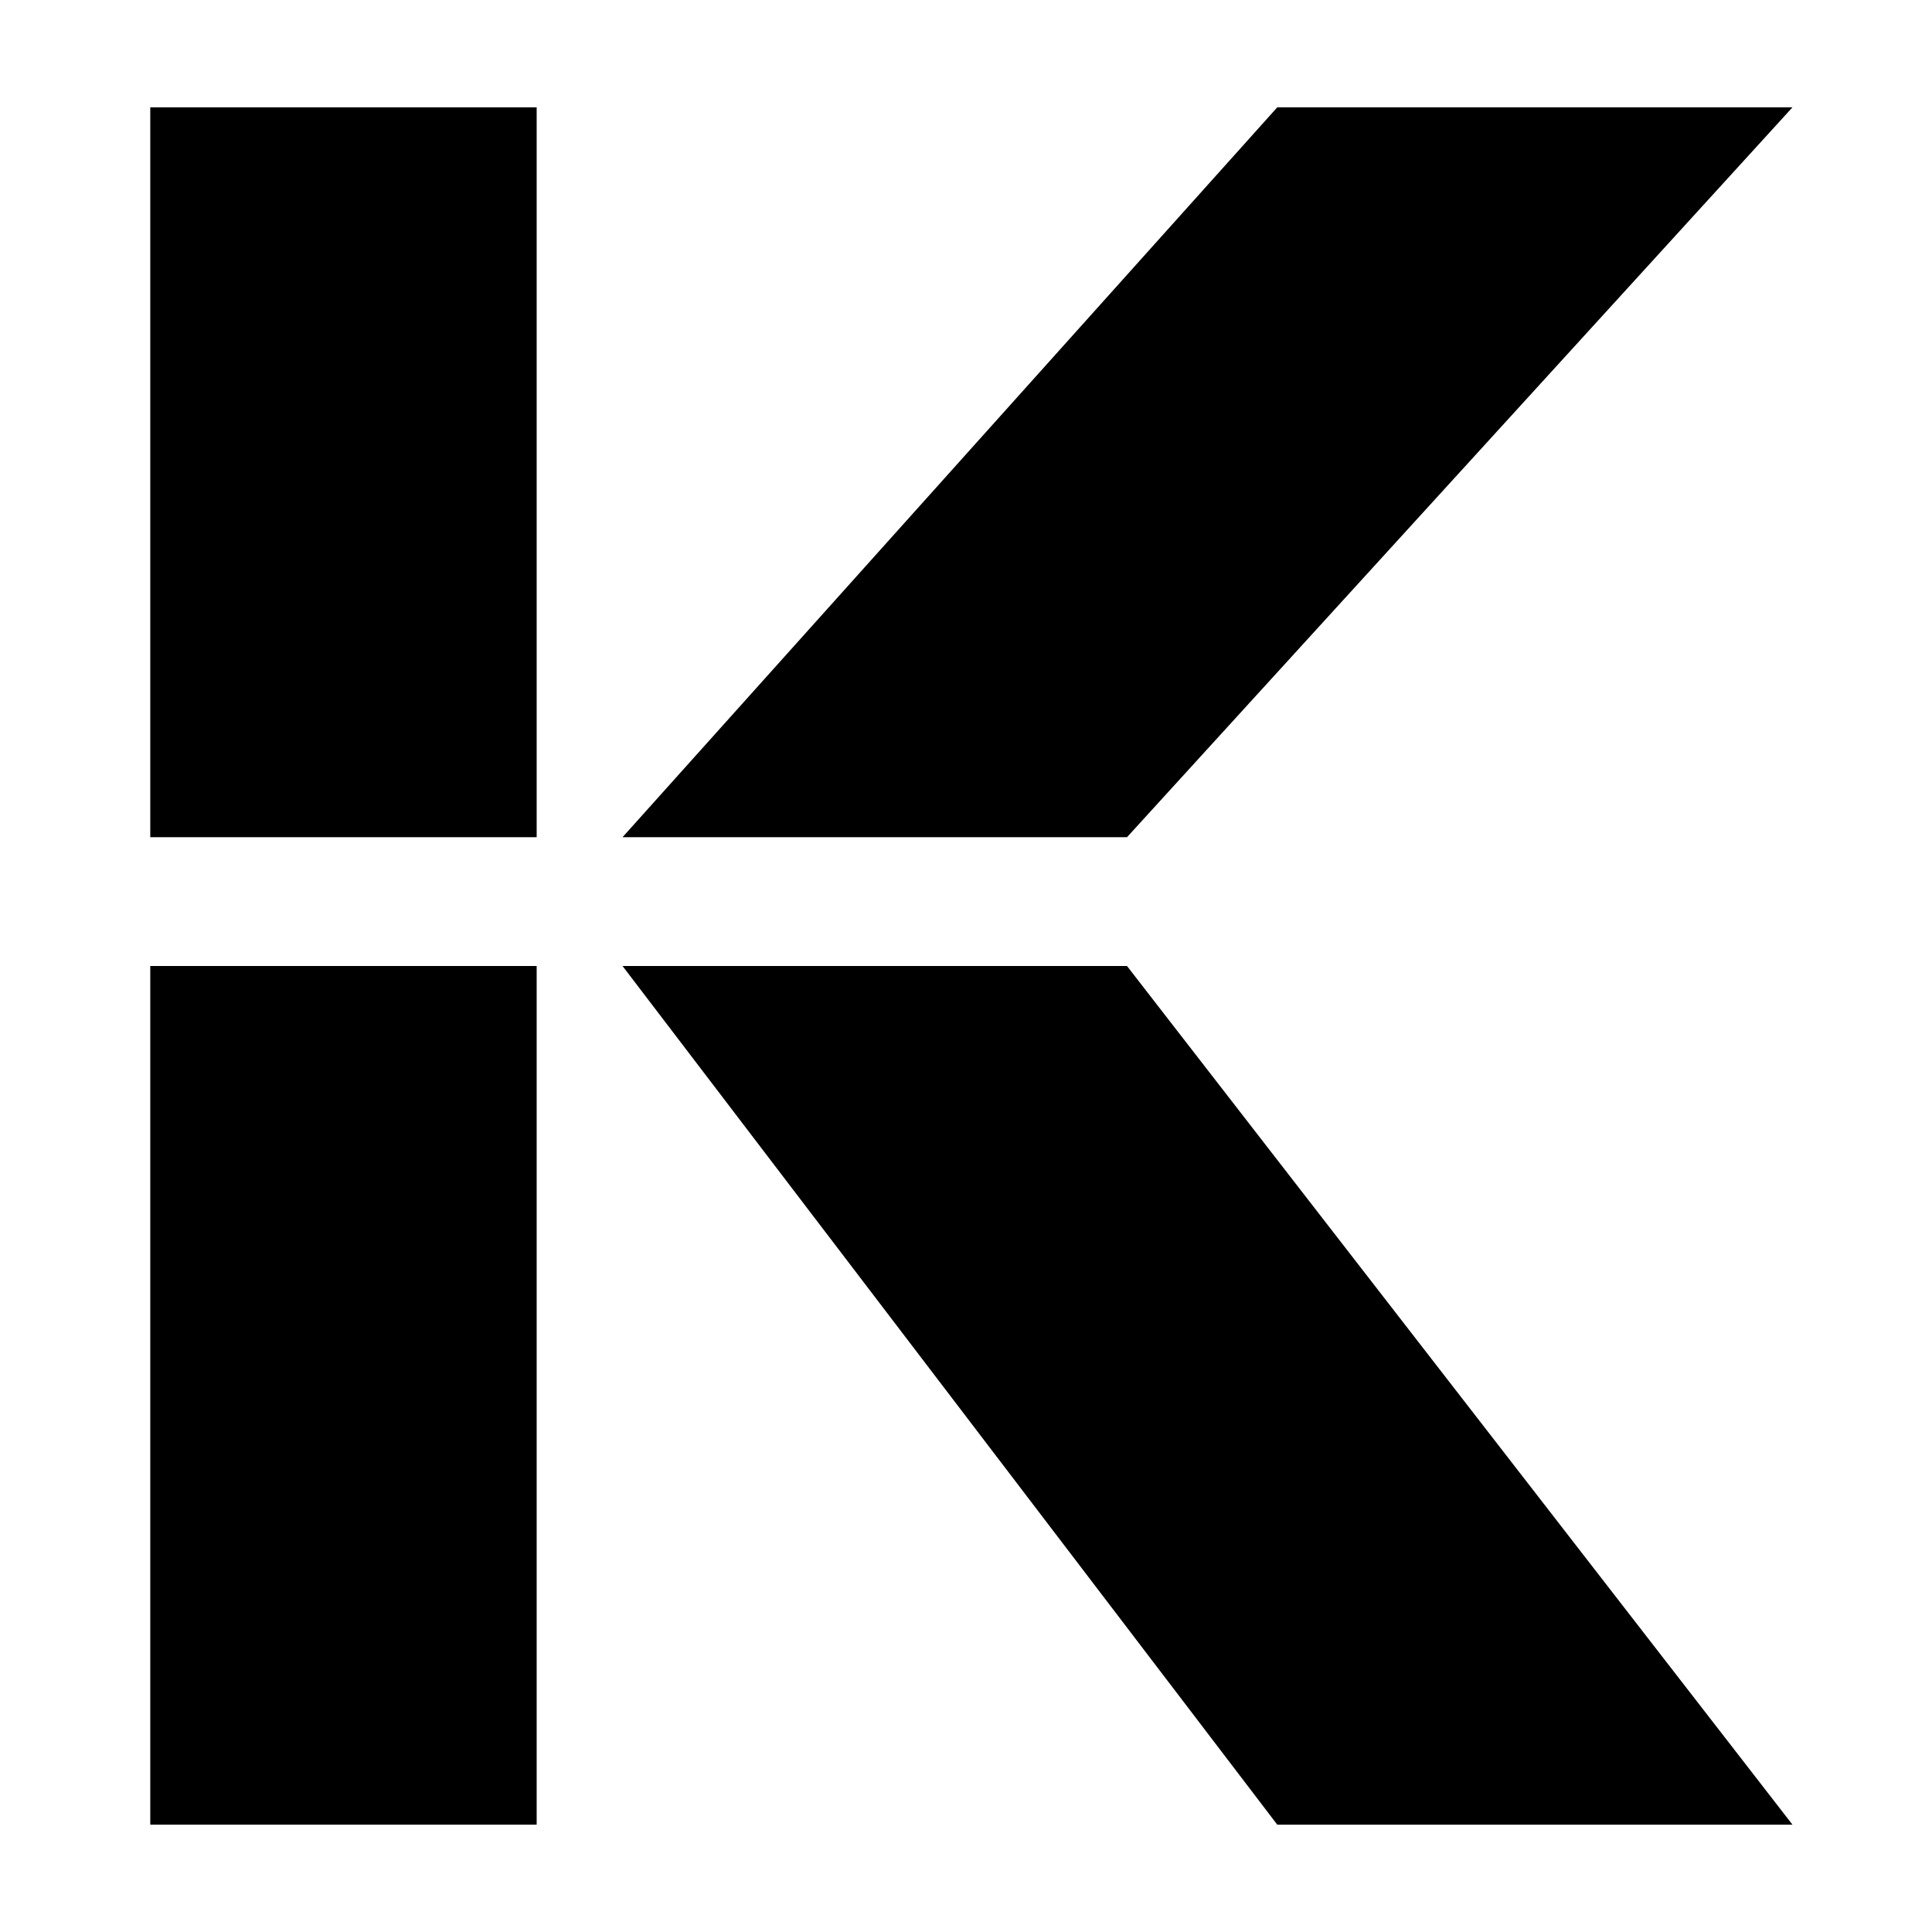
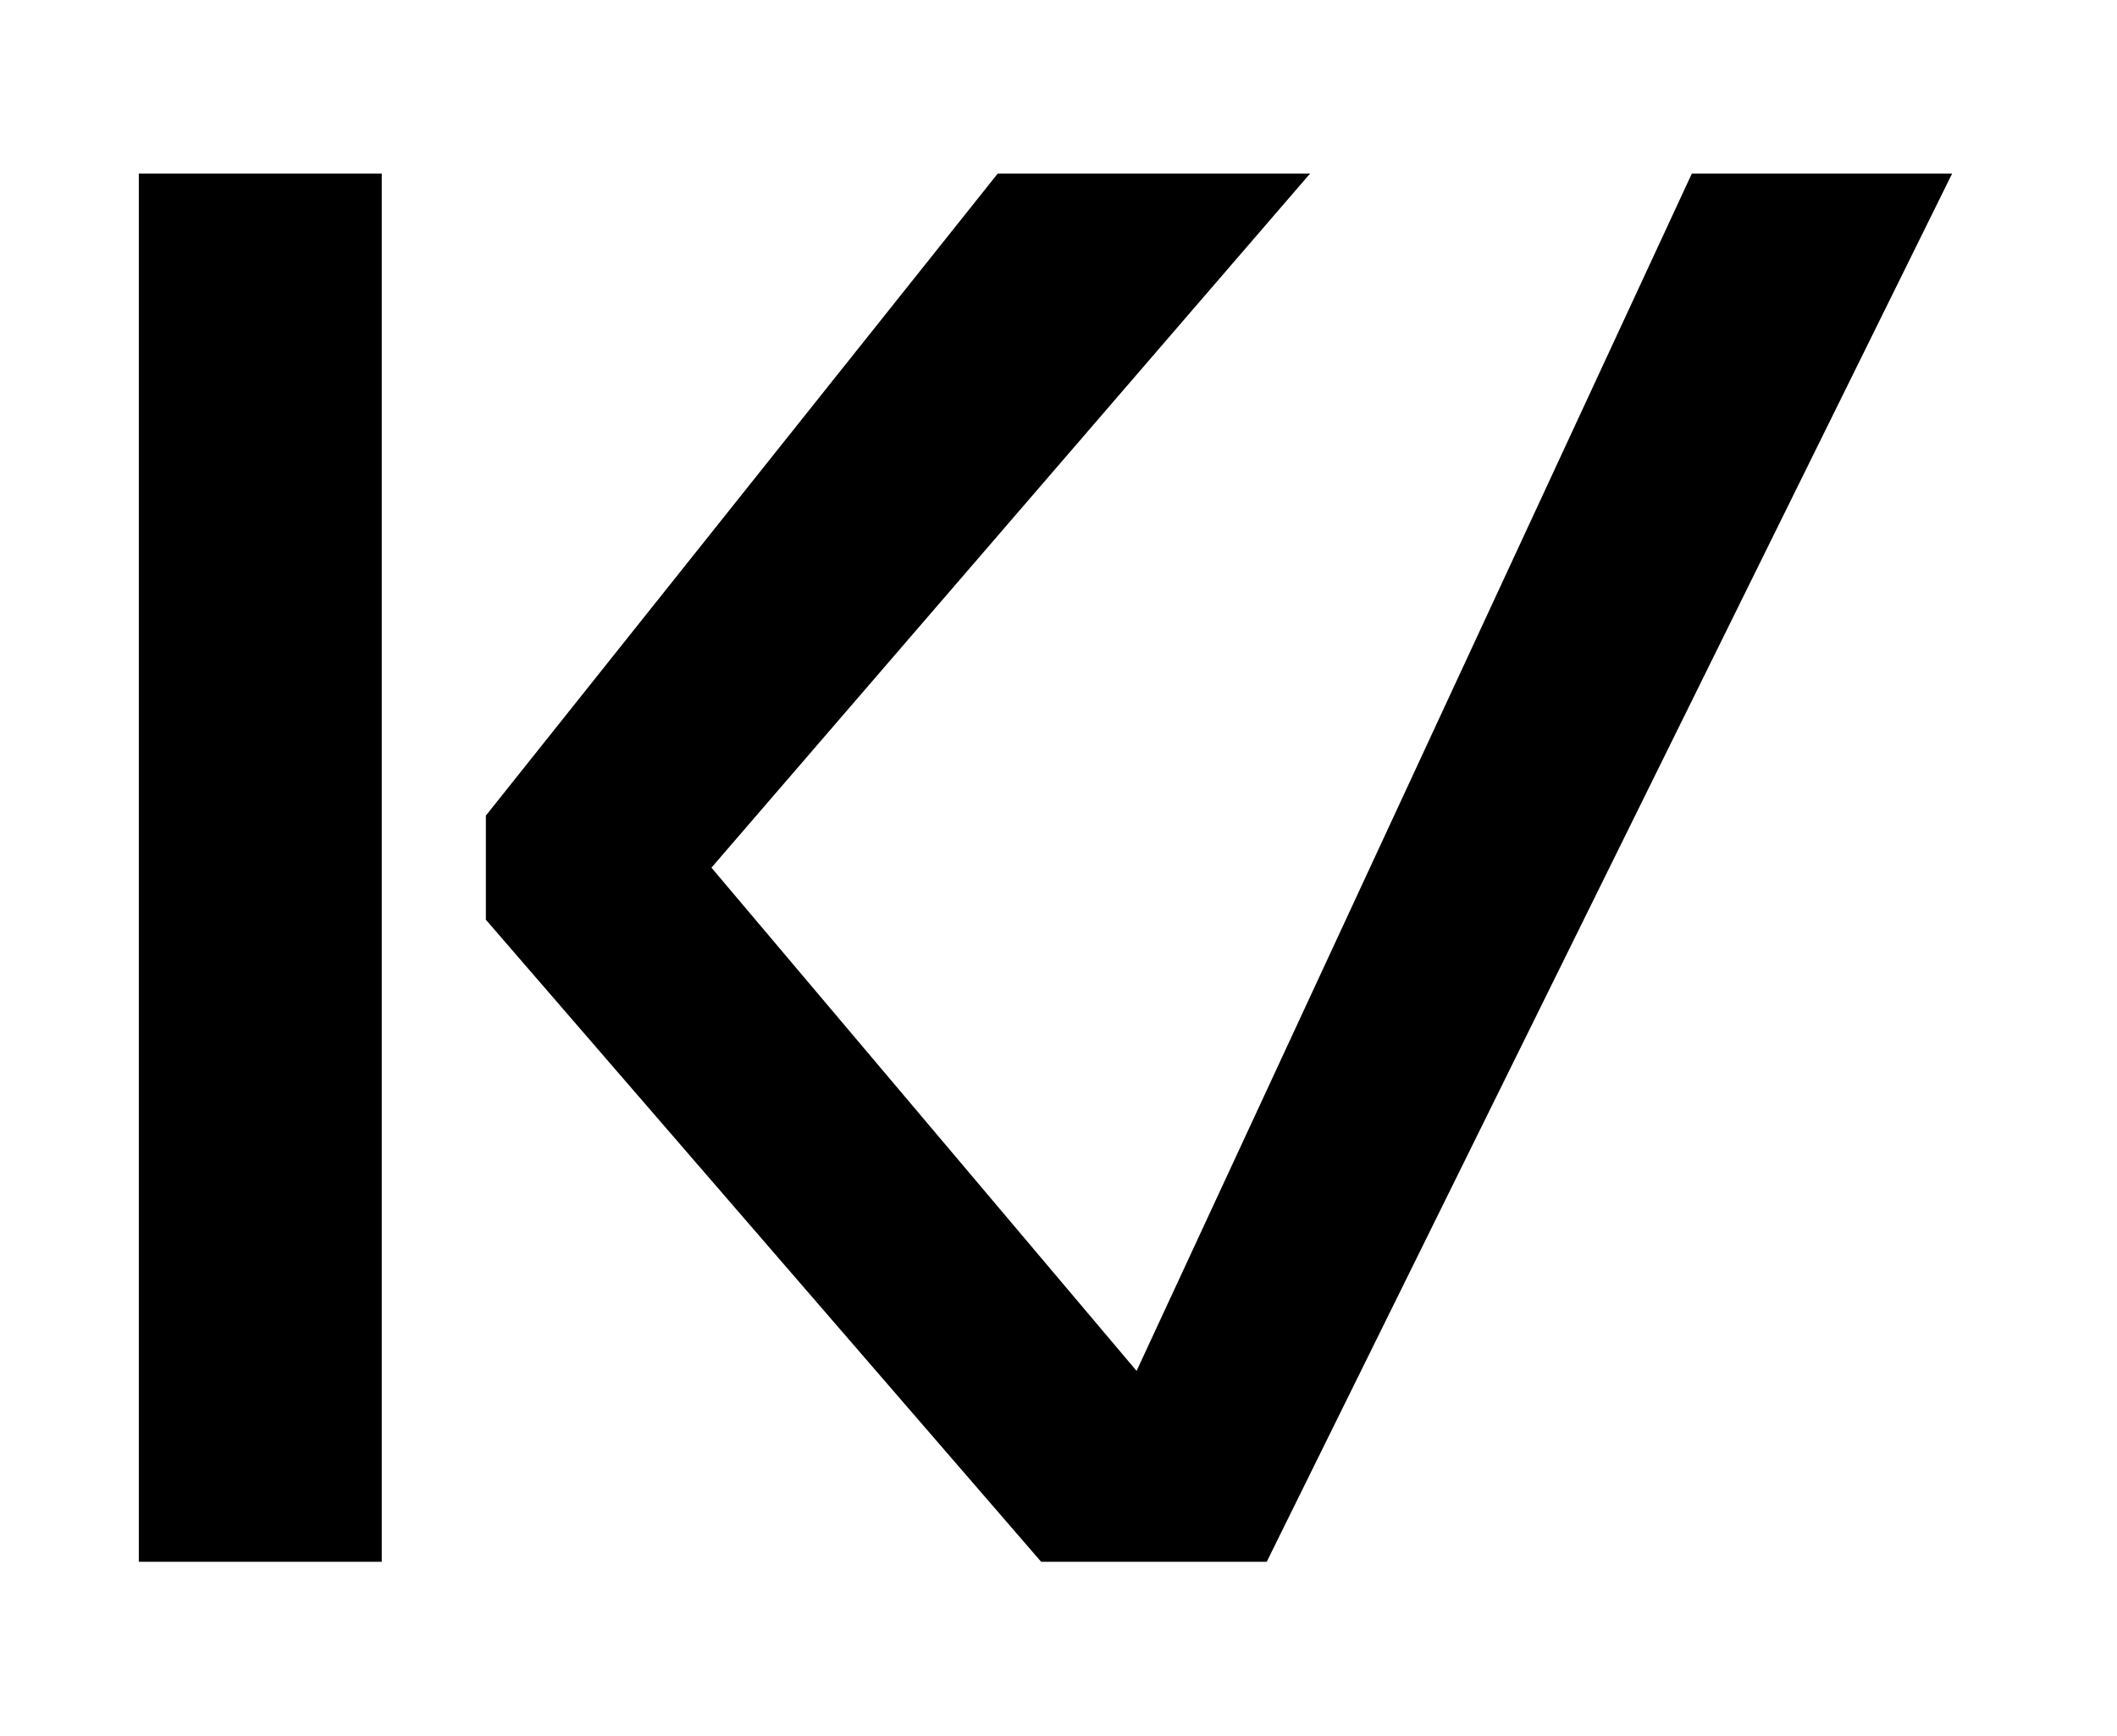
- <svg xmlns="http://www.w3.org/2000/svg" width="180" height="180" viewBox="0 0 180 180" fill="none">
-   <path d="M14 10H50V78H14V10Z" fill="black" />
-   <path d="M14 90H50V170H14V90Z" fill="black" />
-   <path d="M58 78L119 10H167L105 78H58Z" fill="black" />
-   <path d="M58 90H105L167 170H119L58 90Z" fill="black" />
+ <svg xmlns="http://www.w3.org/2000/svg" width="244" height="200" viewBox="0 0 244 200" fill="none">
+   <path d="M16 20H44V180H16V20ZM56 94L115 20H151L82 100L131 158L195 20H225L146 180H120L56 106V94Z" fill="black" />
</svg>
